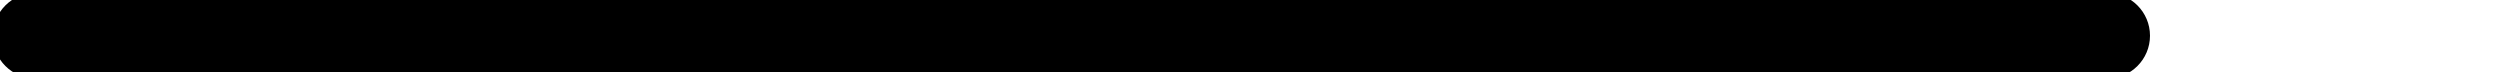
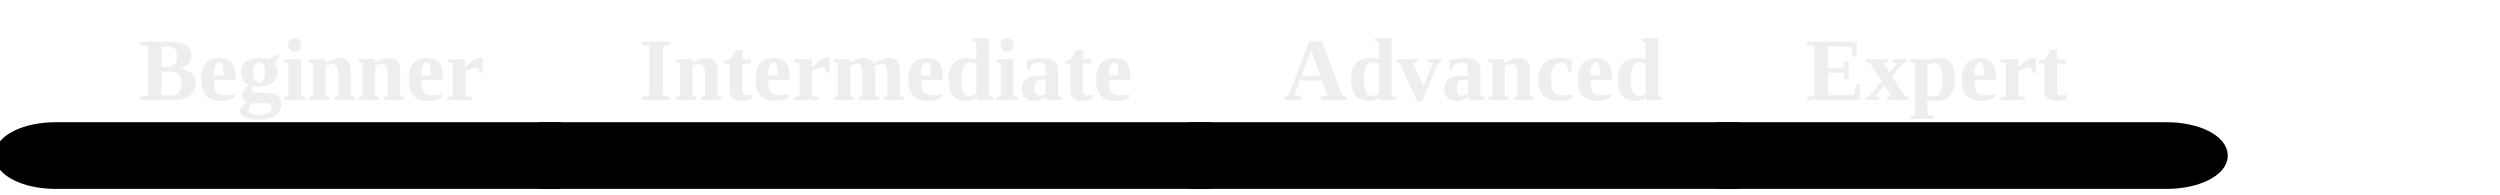
- <svg xmlns="http://www.w3.org/2000/svg" version="1.1" width="350px" height="10px" viewBox="0 0 3.5 0.1" preserveAspectRatio="xMidYMid">
-   <rect x="0" y="0" height="0.1" ry="0.05" width="3" fill="#000000" stroke="#000000" stroke-width="0.02" />
-   <rect x="0" y="0" height="0.1" ry="0.05" width="0" fill="#0000FF" stroke="#000000" stroke-width="0.02">
-     <animate attributeName="width" from="0" to="3" dur="1s" repeatCount="1" fill="freeze" begin="1.2s" />
+ <svg xmlns="http://www.w3.org/2000/svg" xmlns:xlink="http://www.w3.org/1999/xlink" version="1.1" width="450px" height="35px">
+   <style>
+         .textStyle {
+             font-size: 16px;
+             font-weight: bold;
+         }
+     </style>
+   <def>
+     <g id="barDivide">
+       <rect x="0" y="0" height="10" width="2" fill="#000000" stroke="#000000" stroke-width="2" />
+     </g>
+   </def>
+   <rect x="0" y="23" height="10" ry="10" width="400" fill="#000000" stroke="#000000" stroke-width="2" />
+   <rect x="0" y="24.5" height="7" ry="10" width="0" fill="#0000EE" stroke="#000000" stroke-width="0.02">
+     <animate attributeName="width" from="0" to="370px" dur="1s" repeatCount="1" fill="freeze" restart="always" begin="1.1s" />
  </rect>
+   <use xlink:href="#barDivide" x="98" y="23" />
+   <use xlink:href="#barDivide" x="215" y="23" />
+   <use xlink:href="#barDivide" x="310" y="23" />
+   <text x="25" y="18" fill="#EEEEEE" class="textStyle">Beginner</text>
+   <text x="115" y="18" fill="#EEEEEE" class="textStyle">Intermediate</text>
+   <text x="231" y="18" fill="#EEEEEE" class="textStyle">Advanced</text>
+   <text x="325" y="18" fill="#EEEEEE" class="textStyle">Expert</text>
</svg>
